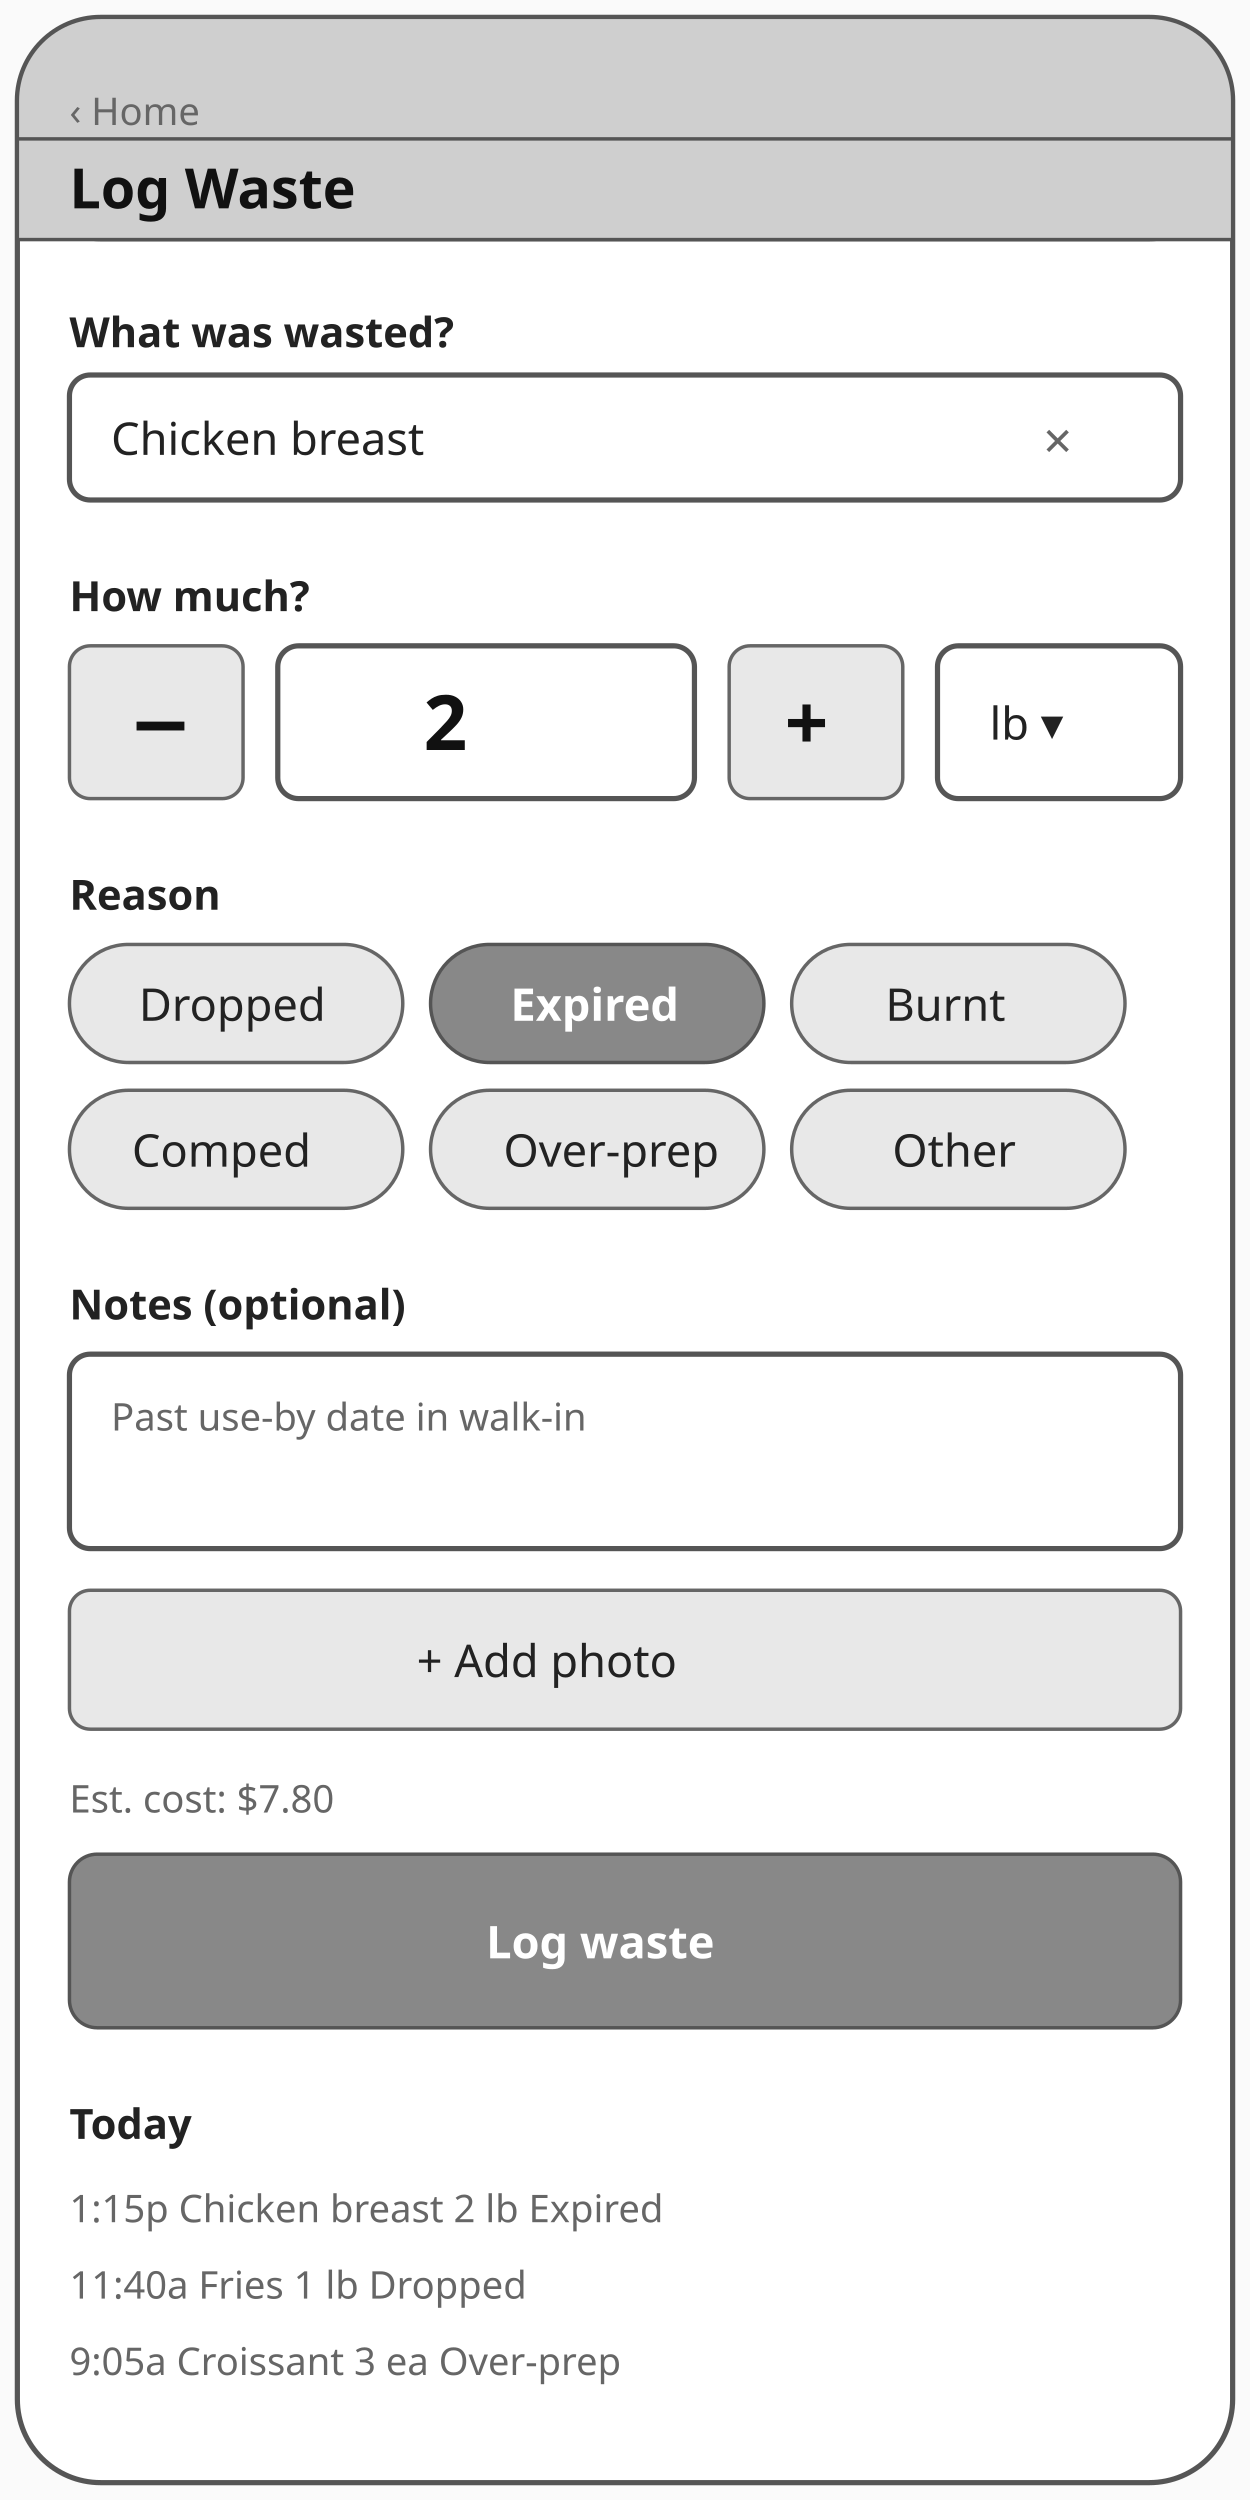
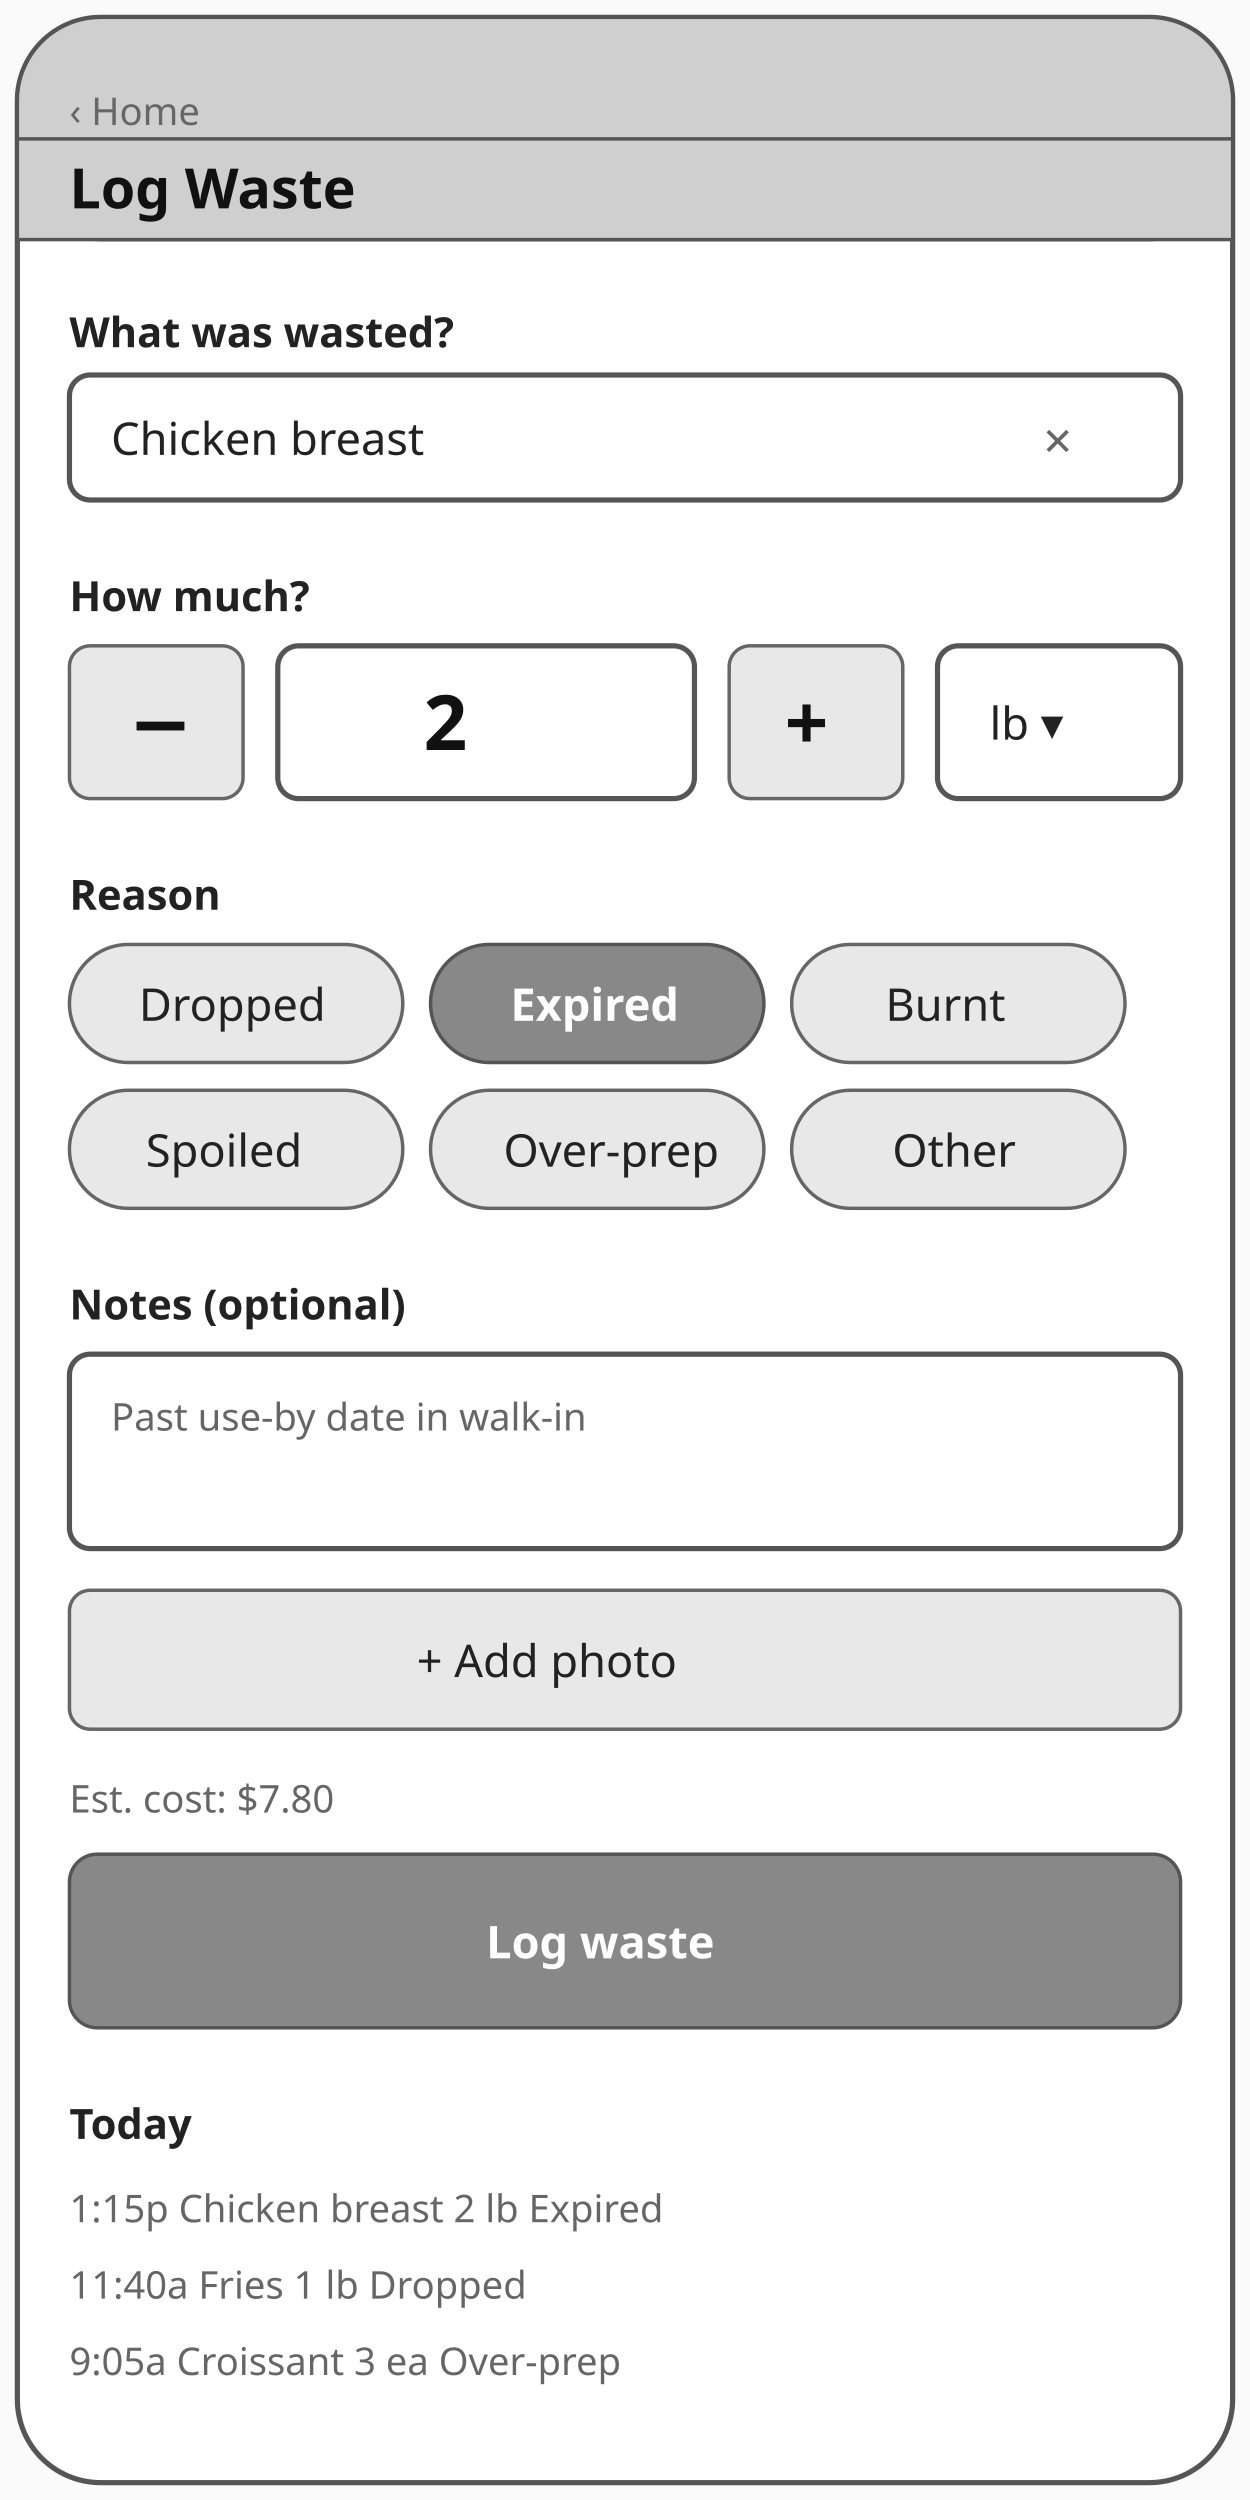
<svg xmlns="http://www.w3.org/2000/svg" width="360" height="720" viewBox="0 0 360 720">
  <style>.bg{fill:#fafafa}.b{fill:#fff;stroke:#555;stroke-width:1.5}.f{fill:#e8e8e8;stroke:#666;stroke-width:1}.d{fill:#cfcfcf;stroke:#555;stroke-width:1}.k{fill:#888;stroke:#555}.l{stroke:#bbb;stroke-width:1}.t{font:13px sans-serif;fill:#222}.s{font:11px sans-serif;fill:#666}.h{font:bold 16px sans-serif;fill:#111}.H{font:bold 22px sans-serif;fill:#111}.w{font:bold 13px sans-serif;fill:#fff}.n{font:bold 12px sans-serif;fill:#222}</style>
  <rect class="bg" width="360" height="720" />
  <rect class="b" x="5" y="5" width="350" height="710" rx="24" />
  <rect class="d" x="5" y="5" width="350" height="64" rx="24" />
  <rect class="d" x="5" y="40" width="350" height="29" />
  <text class="s" x="20" y="36">‹ Home</text>
  <text class="h" x="20" y="60">Log Waste</text>
  <text class="n" x="20" y="100">What was wasted?</text>
  <rect class="b" x="20" y="108" width="320" height="36" rx="6" />
  <text class="t" x="32" y="131">Chicken breast</text>
  <text class="s" x="300" y="131">✕</text>
  <text class="n" x="20" y="176">How much?</text>
  <rect class="f" x="20" y="186" width="50" height="44" rx="6" />
  <text class="H" x="37" y="216">−</text>
  <rect class="b" x="80" y="186" width="120" height="44" rx="6" />
  <text class="H" x="122" y="216">2</text>
  <rect class="f" x="210" y="186" width="50" height="44" rx="6" />
  <text class="H" x="226" y="216">+</text>
  <rect class="b" x="270" y="186" width="70" height="44" rx="6" />
  <text class="t" x="285" y="213">lb ▾</text>
  <text class="n" x="20" y="262">Reason</text>
  <rect class="f" x="20" y="272" width="96" height="34" rx="17" />
  <text class="t" x="40" y="294">Dropped</text>
  <rect class="k" x="124" y="272" width="96" height="34" rx="17" />
  <text class="w" x="147" y="294">Expired</text>
  <rect class="f" x="228" y="272" width="96" height="34" rx="17" />
  <text class="t" x="255" y="294">Burnt</text>
  <rect class="f" x="20" y="314" width="96" height="34" rx="17" />
-   <text class="t" x="38" y="336">Comped</text>
+   <text class="t" x="42" y="336">Spoiled</text>
  <rect class="f" x="124" y="314" width="96" height="34" rx="17" />
  <text class="t" x="145" y="336">Over-prep</text>
  <rect class="f" x="228" y="314" width="96" height="34" rx="17" />
  <text class="t" x="257" y="336">Other</text>
  <text class="n" x="20" y="380">Notes (optional)</text>
  <rect class="b" x="20" y="390" width="320" height="56" rx="6" />
  <text class="s" x="32" y="412">Past use-by date in walk-in</text>
  <rect class="f" x="20" y="458" width="320" height="40" rx="6" />
  <text class="t" x="120" y="483">+ Add photo</text>
  <text class="s" x="20" y="522">Est. cost: $7.80</text>
  <rect class="k" x="20" y="534" width="320" height="50" rx="8" />
  <text class="w" x="140" y="564">Log waste</text>
  <text class="n" x="20" y="616">Today</text>
  <text class="s" x="20" y="640">1:15p  Chicken breast  2 lb  Expired</text>
  <text class="s" x="20" y="662">11:40a  Fries  1 lb  Dropped</text>
  <text class="s" x="20" y="684">9:05a  Croissant  3 ea  Over-prep</text>
</svg>
